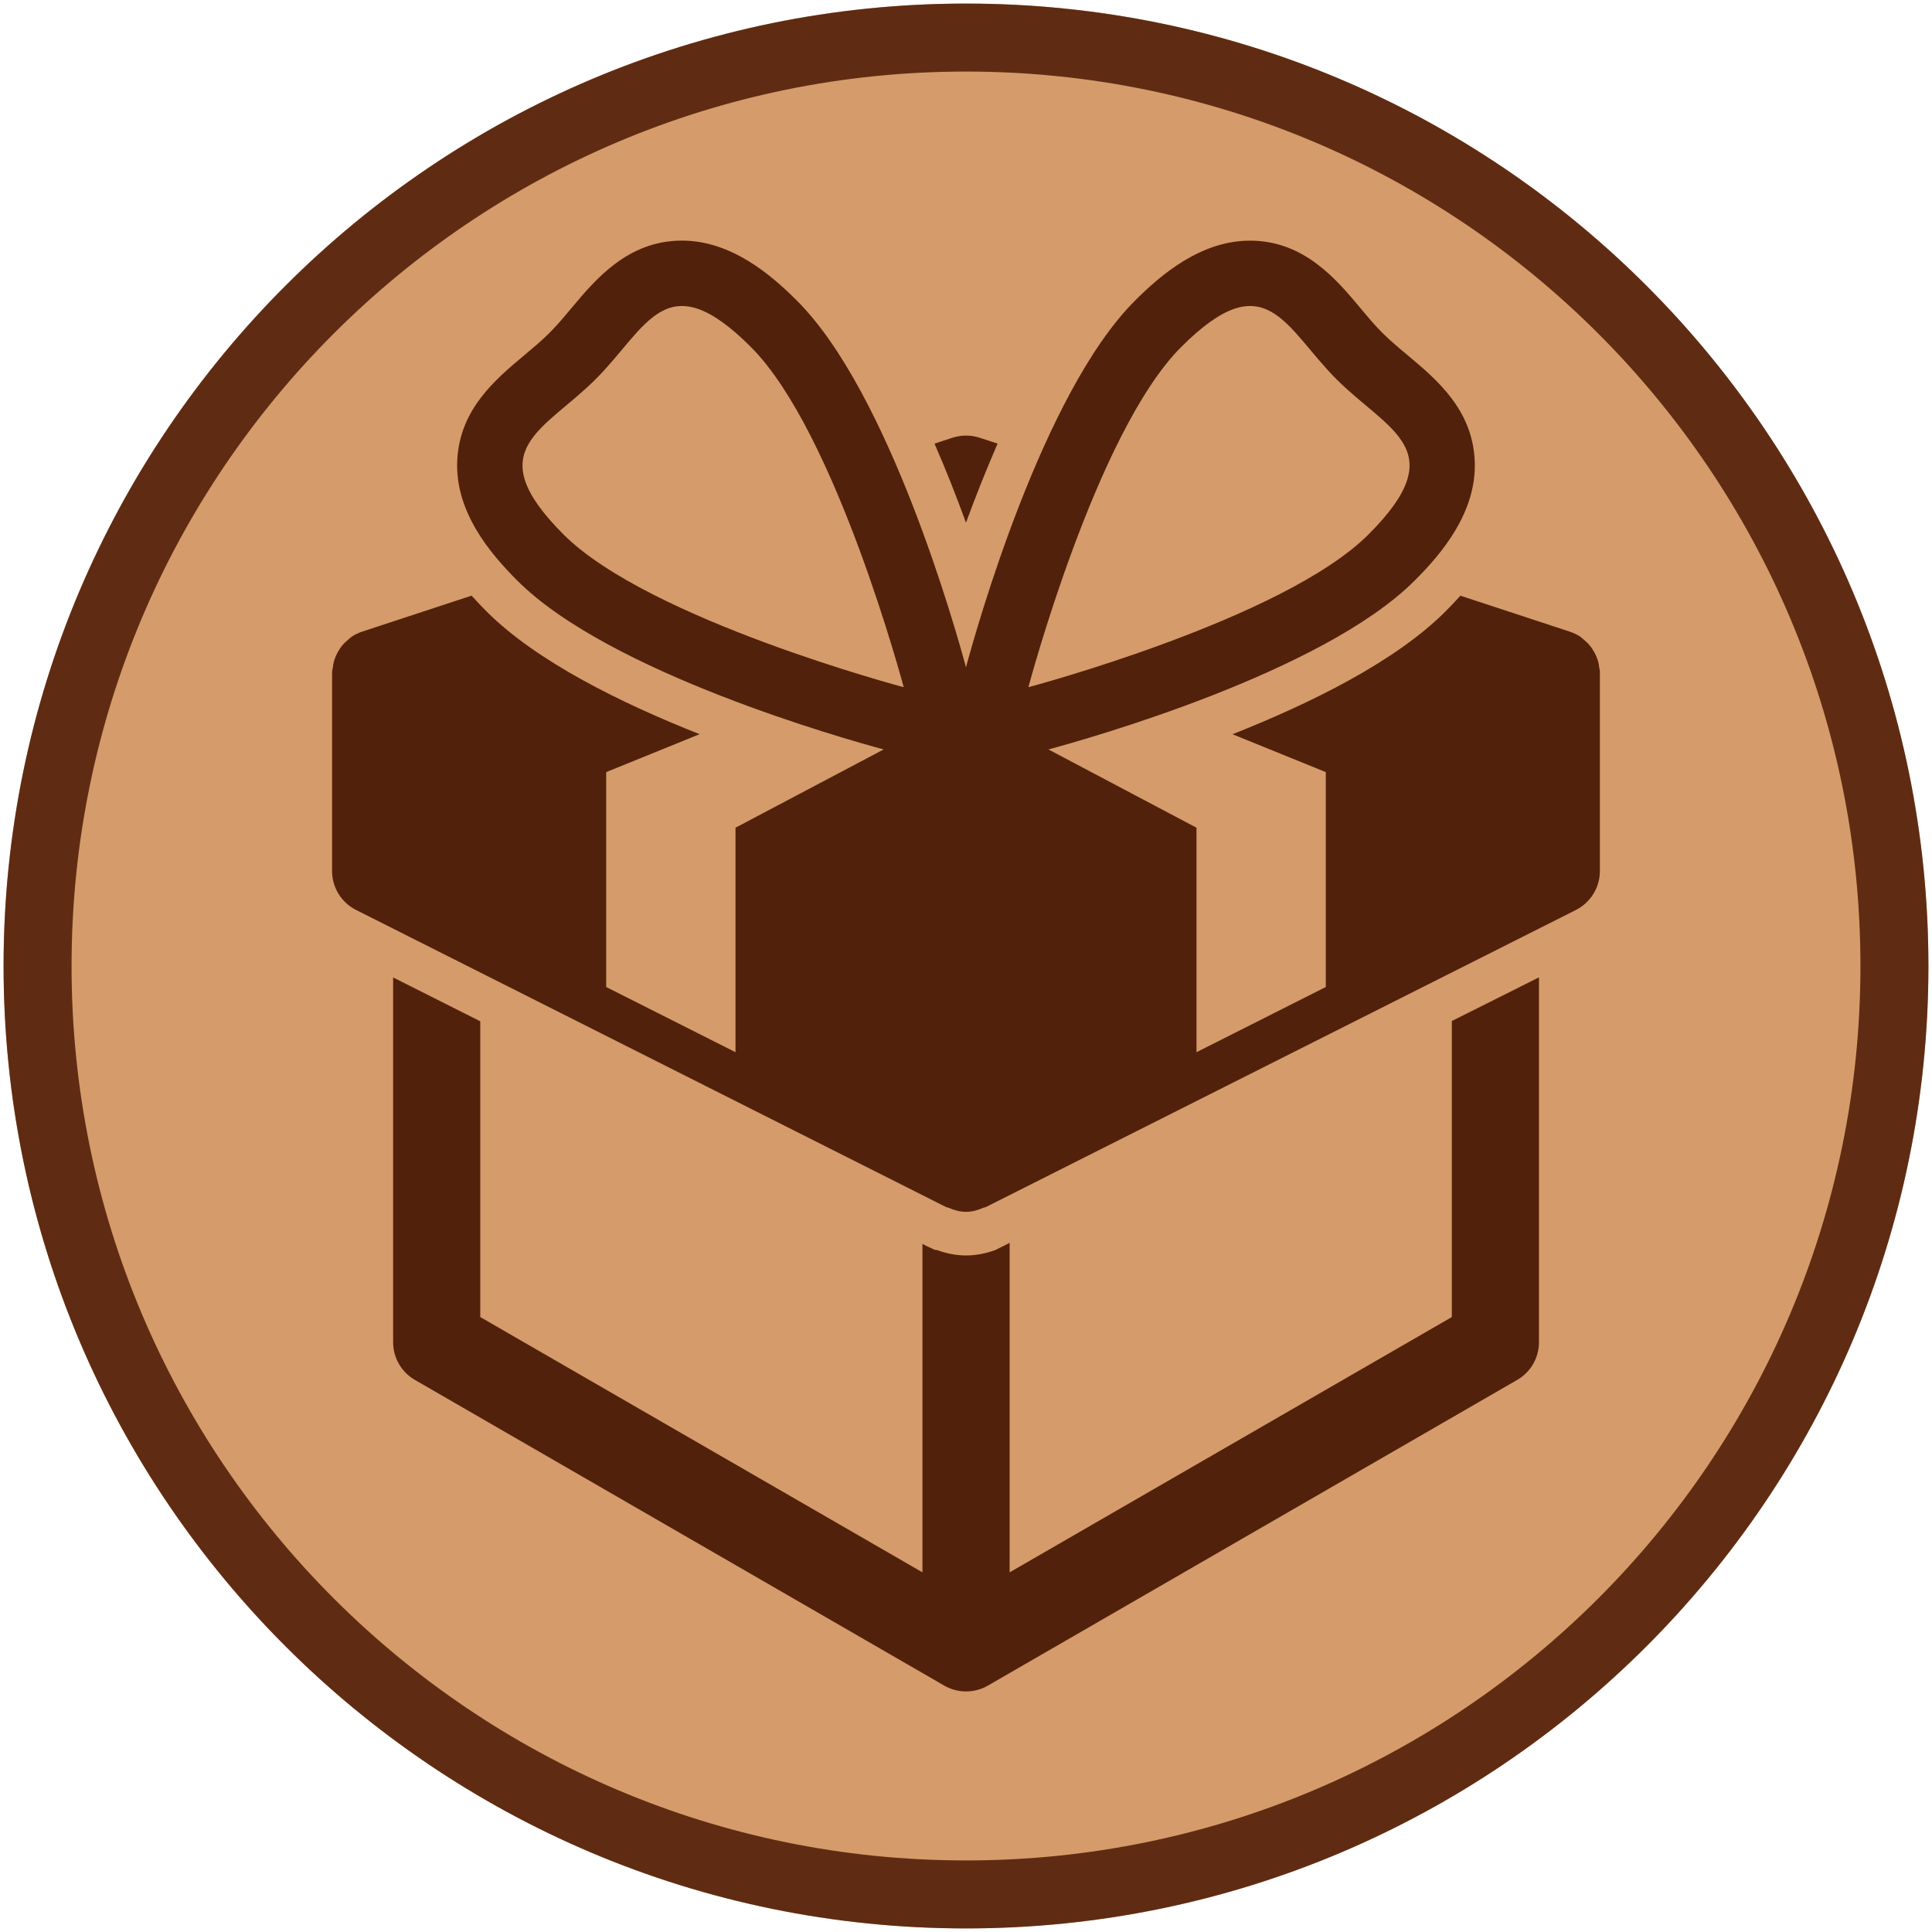
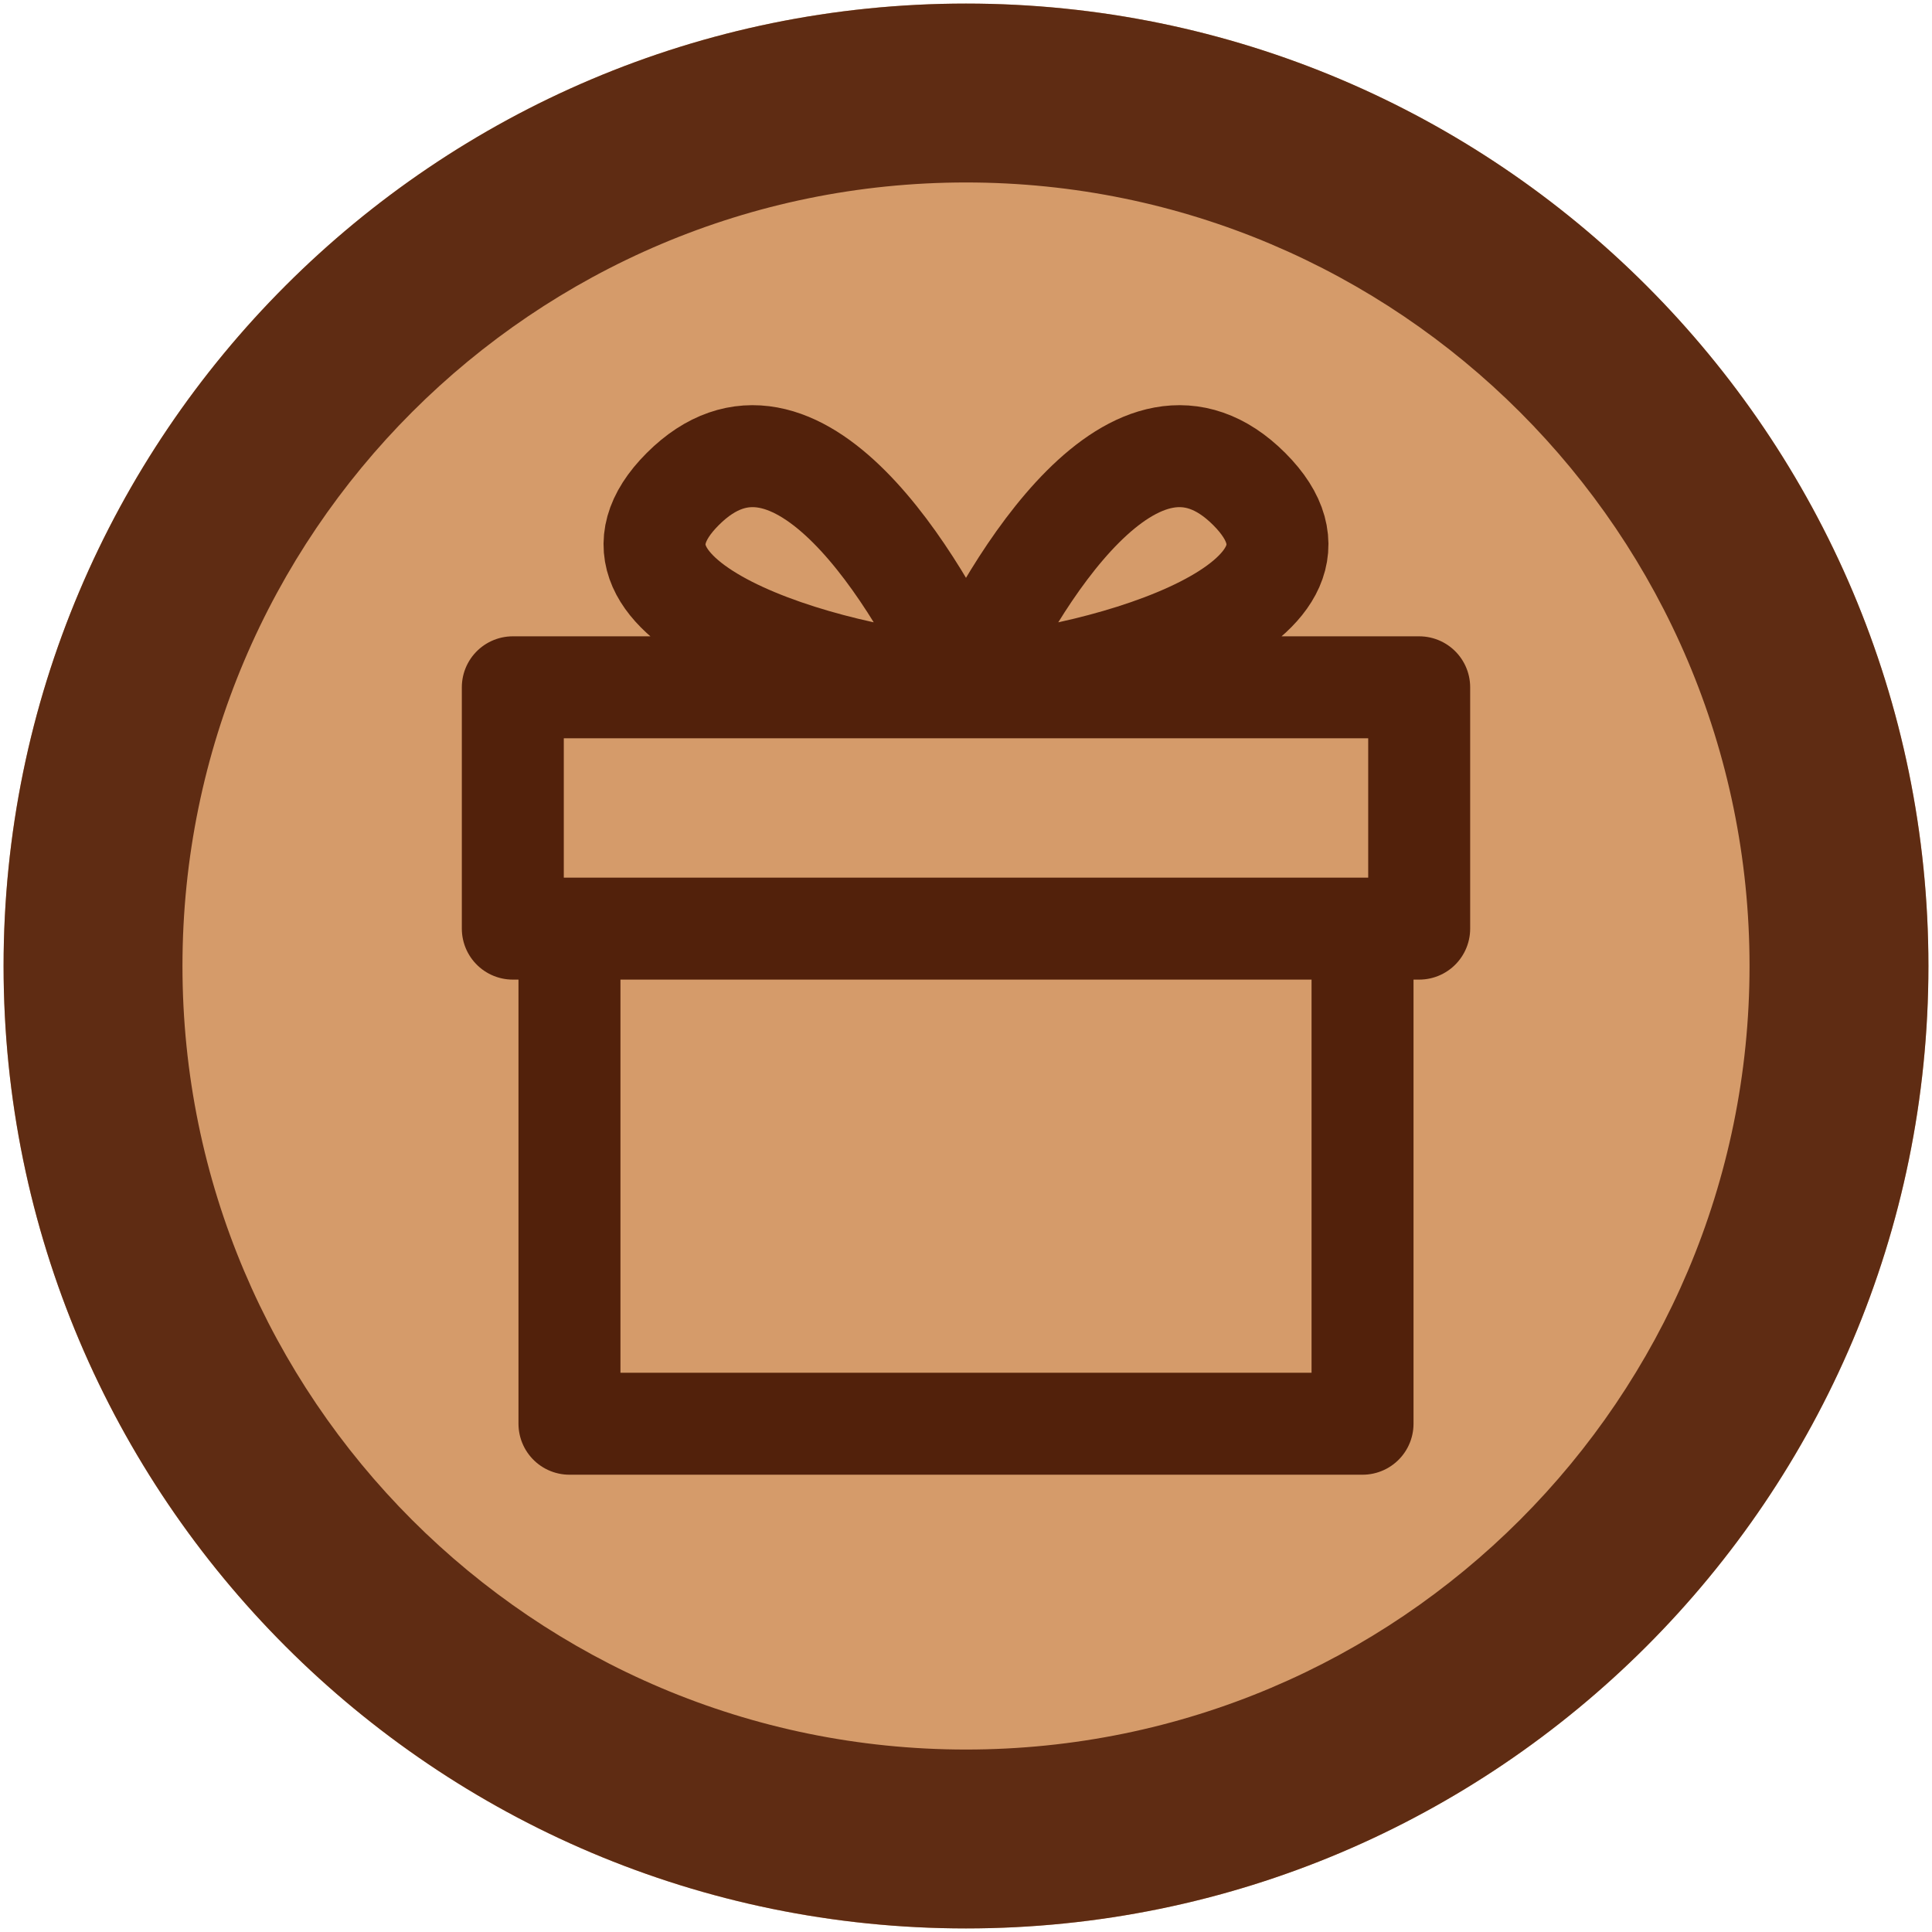
- <svg xmlns="http://www.w3.org/2000/svg" width="100%" height="100%" viewBox="0 0 540 540" version="1.1" xml:space="preserve" style="fill-rule:evenodd;clip-rule:evenodd;stroke-linejoin:round;stroke-miterlimit:2;">
-   <rect id="Artboard1" x="0" y="0" width="540" height="540" style="fill:none;" />
-   <g id="Artboard11">
+ <svg xmlns="http://www.w3.org/2000/svg" width="100%" height="100%" viewBox="0 0 540 540" version="1.1" xml:space="preserve" style="fill-rule:evenodd;clip-rule:evenodd;stroke-linecap:round;stroke-linejoin:round;">
+   <rect id="icon" x="0" y="0" width="540" height="540" style="fill:none;" />
+   <g id="icon1">
    <path d="M539,270c0,148.465 -120.535,269 -269,269c-148.465,0 -269,-120.535 -269,-269c0,-148.465 120.535,-269 269,-269c148.465,0 269,120.535 269,269Z" style="fill:#d59b6a;" />
-     <path d="M539,270c-0,148.465 -120.535,269 -269,269c-148.465,-0 -269,-120.535 -269,-269c0,-148.465 120.535,-269 269,-269c148.465,0 269,120.535 269,269Zm-19,-0c-0,-137.979 -112.021,-250 -250,-250c-137.979,0 -250,112.021 -250,250c0,137.979 112.021,250 250,250c137.979,-0 250,-112.021 250,-250Z" style="fill:#52210b;fill-opacity:0.9;" />
-     <clipPath id="_clip1">
-       <rect id="giftbox-svgrepo-com.svg" x="67.25" y="67.25" width="405.5" height="405.5" />
-     </clipPath>
-     <g clip-path="url(#_clip1)">
-       <g>
-         <g>
-           <path d="M405.788,368.12l-123.591,71.353l0,-92.083l-3.944,1.973c-2.711,1.018 -5.523,1.54 -8.234,1.54c-2.672,-0 -5.396,-0.509 -8.132,-1.502l-0.661,-0.089l-2.138,-0.993l-1.26,-0.636l0,91.79l-123.591,-71.353l0,-82.665l-24.356,-12.255l-0,101.958c-0,4.352 2.328,8.373 6.095,10.536l147.948,85.44c1.87,1.082 3.983,1.629 6.095,1.629c2.113,-0 4.212,-0.535 6.096,-1.629l147.934,-85.44c3.78,-2.163 6.096,-6.184 6.096,-10.536l-0,-101.983l-24.357,12.204l0,82.741Z" style="fill:#52210b;fill-rule:nonzero;" />
-           <path d="M278.825,123.993l-5.014,-1.641c-2.456,-0.802 -5.128,-0.802 -7.61,-0l-5.001,1.641c3.258,7.483 6.21,14.978 8.794,22.105c2.608,-7.127 5.586,-14.622 8.831,-22.105Z" style="fill:#52210b;fill-rule:nonzero;" />
-           <path d="M447.159,187.825c-0,-0.077 0.025,-0.153 0.025,-0.242c-0.012,-0.255 -0.127,-0.496 -0.152,-0.751c-0.089,-0.814 -0.242,-1.616 -0.484,-2.392c-0.127,-0.382 -0.267,-0.738 -0.42,-1.095c-0.293,-0.687 -0.649,-1.323 -1.056,-1.934c-0.242,-0.331 -0.433,-0.662 -0.7,-0.967c-0.484,-0.598 -1.043,-1.107 -1.654,-1.616c-0.268,-0.229 -0.522,-0.497 -0.815,-0.7c-0.076,-0.038 -0.114,-0.115 -0.191,-0.166c-0.878,-0.585 -1.832,-1.03 -2.825,-1.361c-0.025,-0 -0.051,-0.026 -0.076,-0.038l-30.618,-10.066c-1.412,1.565 -2.838,3.054 -4.174,4.403c-13.998,13.998 -37.617,25.654 -59.53,34.321l26.075,10.587l-0,60.065l-36.141,18.223l0,-62.75l-41.383,-21.875c10.689,-2.876 76.595,-21.405 102.351,-47.187c7.534,-7.508 17.447,-19.151 16.798,-33.506c-0.636,-14.316 -10.639,-22.702 -18.681,-29.434c-2.303,-1.922 -4.747,-3.958 -7.101,-6.274c-2.329,-2.329 -4.352,-4.785 -6.286,-7.101c-6.618,-7.89 -15.64,-18.706 -30.745,-18.706c-13.795,-0 -24.981,9.595 -32.183,16.81c-25.82,25.82 -44.336,91.841 -47.199,102.428c-2.851,-10.549 -21.379,-76.608 -47.212,-102.428c-7.203,-7.228 -18.389,-16.823 -32.17,-16.823c-15.106,0 -24.141,10.817 -30.758,18.707c-1.922,2.303 -3.945,4.759 -6.274,7.088c-2.329,2.328 -4.797,4.352 -7.088,6.286c-8.055,6.745 -18.058,15.118 -18.694,29.447c-0.636,14.342 9.277,25.998 16.798,33.506c25.769,25.795 91.751,44.324 102.39,47.187l-41.409,21.875l-0,62.75l-36.141,-18.223l0,-60.065l26.1,-10.6c-21.938,-8.679 -45.583,-20.336 -59.555,-34.321c-1.336,-1.336 -2.749,-2.838 -4.174,-4.403l-30.605,10.066c-0.026,-0 -0.051,0.025 -0.077,0.025c-0.967,0.331 -1.921,0.789 -2.825,1.375c-0.076,0.038 -0.114,0.114 -0.191,0.165c-0.305,0.216 -0.547,0.471 -0.827,0.7c-0.598,0.509 -1.158,1.018 -1.641,1.603c-0.268,0.306 -0.471,0.637 -0.7,0.98c-0.407,0.611 -0.764,1.26 -1.056,1.935c-0.153,0.369 -0.306,0.725 -0.42,1.107c-0.255,0.776 -0.395,1.565 -0.471,2.392c-0.038,0.255 -0.153,0.484 -0.166,0.751c0,0.076 0.026,0.153 0.026,0.242c-0,0.101 -0.038,0.203 -0.038,0.305l-0,55.331c-0,4.606 2.596,8.806 6.693,10.867l165,83.086c0.178,0.089 0.356,0.051 0.547,0.127c1.565,0.7 3.232,1.171 4.938,1.171c1.705,-0 3.372,-0.471 4.937,-1.171c0.204,-0.076 0.369,-0.038 0.547,-0.127l165.013,-83.086c4.085,-2.074 6.681,-6.273 6.681,-10.867l-0,-55.331c0.025,-0.089 -0.013,-0.204 -0.013,-0.305Zm-117.024,-90.823c23.771,-23.771 28.925,-5.484 43.407,8.985c14.456,14.469 32.73,19.622 8.958,43.394c-23.758,23.771 -95.06,42.694 -95.06,42.694c0,0 18.911,-71.301 42.695,-95.073Zm-163.638,8.972c14.469,-14.456 19.622,-32.743 43.394,-8.972c23.784,23.784 42.694,95.073 42.694,95.073c0,0 -71.301,-18.91 -95.073,-42.682c-23.771,-23.771 -5.472,-28.937 8.985,-43.419Z" style="fill:#52210b;fill-rule:nonzero;" />
-         </g>
-       </g>
-     </g>
+     <path d="M539,270c-0,148.465 -120.535,269 -269,269c-148.465,-0 -269,-120.535 -269,-269c0,-148.465 120.535,-269 269,-269c148.465,0 269,120.535 269,269Zm-50,-0c-0,-120.869 -98.131,-219 -219,-219c-120.869,-0 -219,98.131 -219,219c-0,120.869 98.131,219 219,219c120.869,-0 219,-98.131 219,-219Z" style="fill:#52210b;fill-opacity:0.9;" />
+     <path d="M380.833,259.553l0,138.384l-221.666,-0l-0,-138.384m221.666,0l-221.666,0m221.666,0l15.834,0l-0,-67.45l-253.334,0l0,67.45l15.834,0m110.833,-67.45c13.194,-29.028 47.498,-87.083 79.165,-55.417c31.667,31.667 -39.582,52.778 -79.165,55.417Zm0,0c-13.194,-29.028 -47.5,-87.083 -79.167,-55.417c-31.666,31.667 39.584,52.778 79.167,55.417Z" style="fill:none;fill-rule:nonzero;stroke:#52210b;stroke-width:28.5px;" />
  </g>
</svg>
